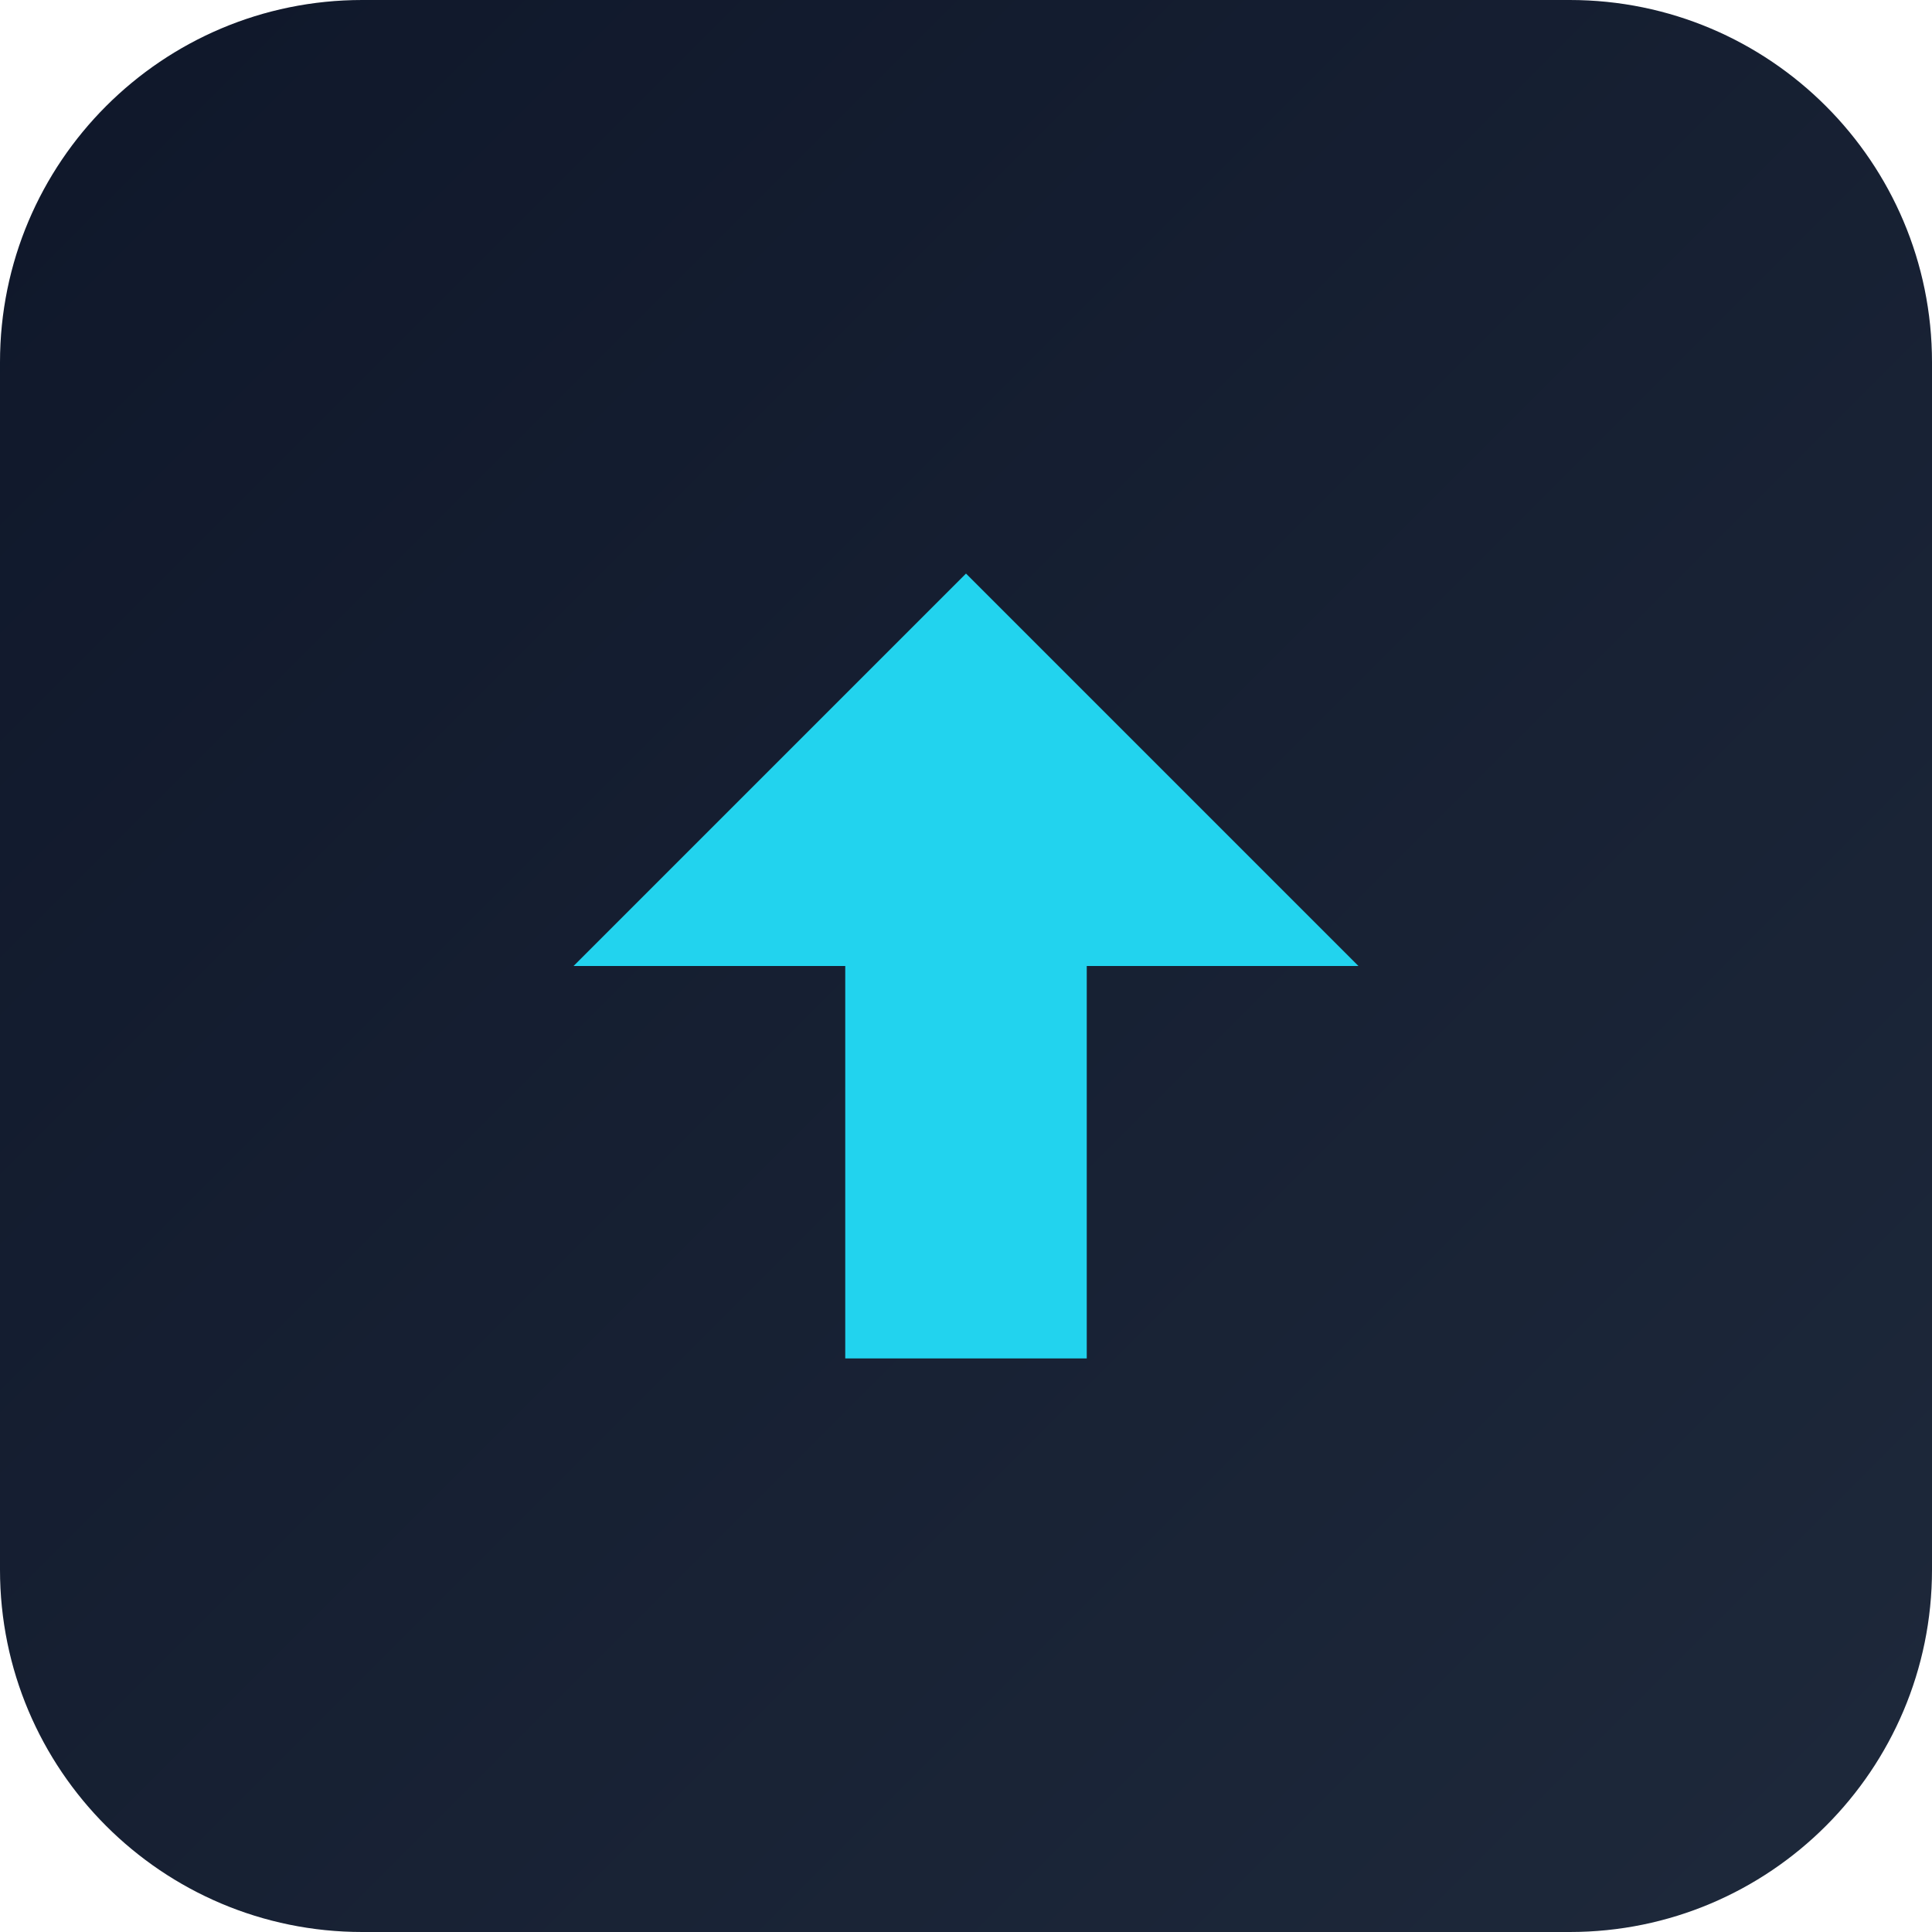
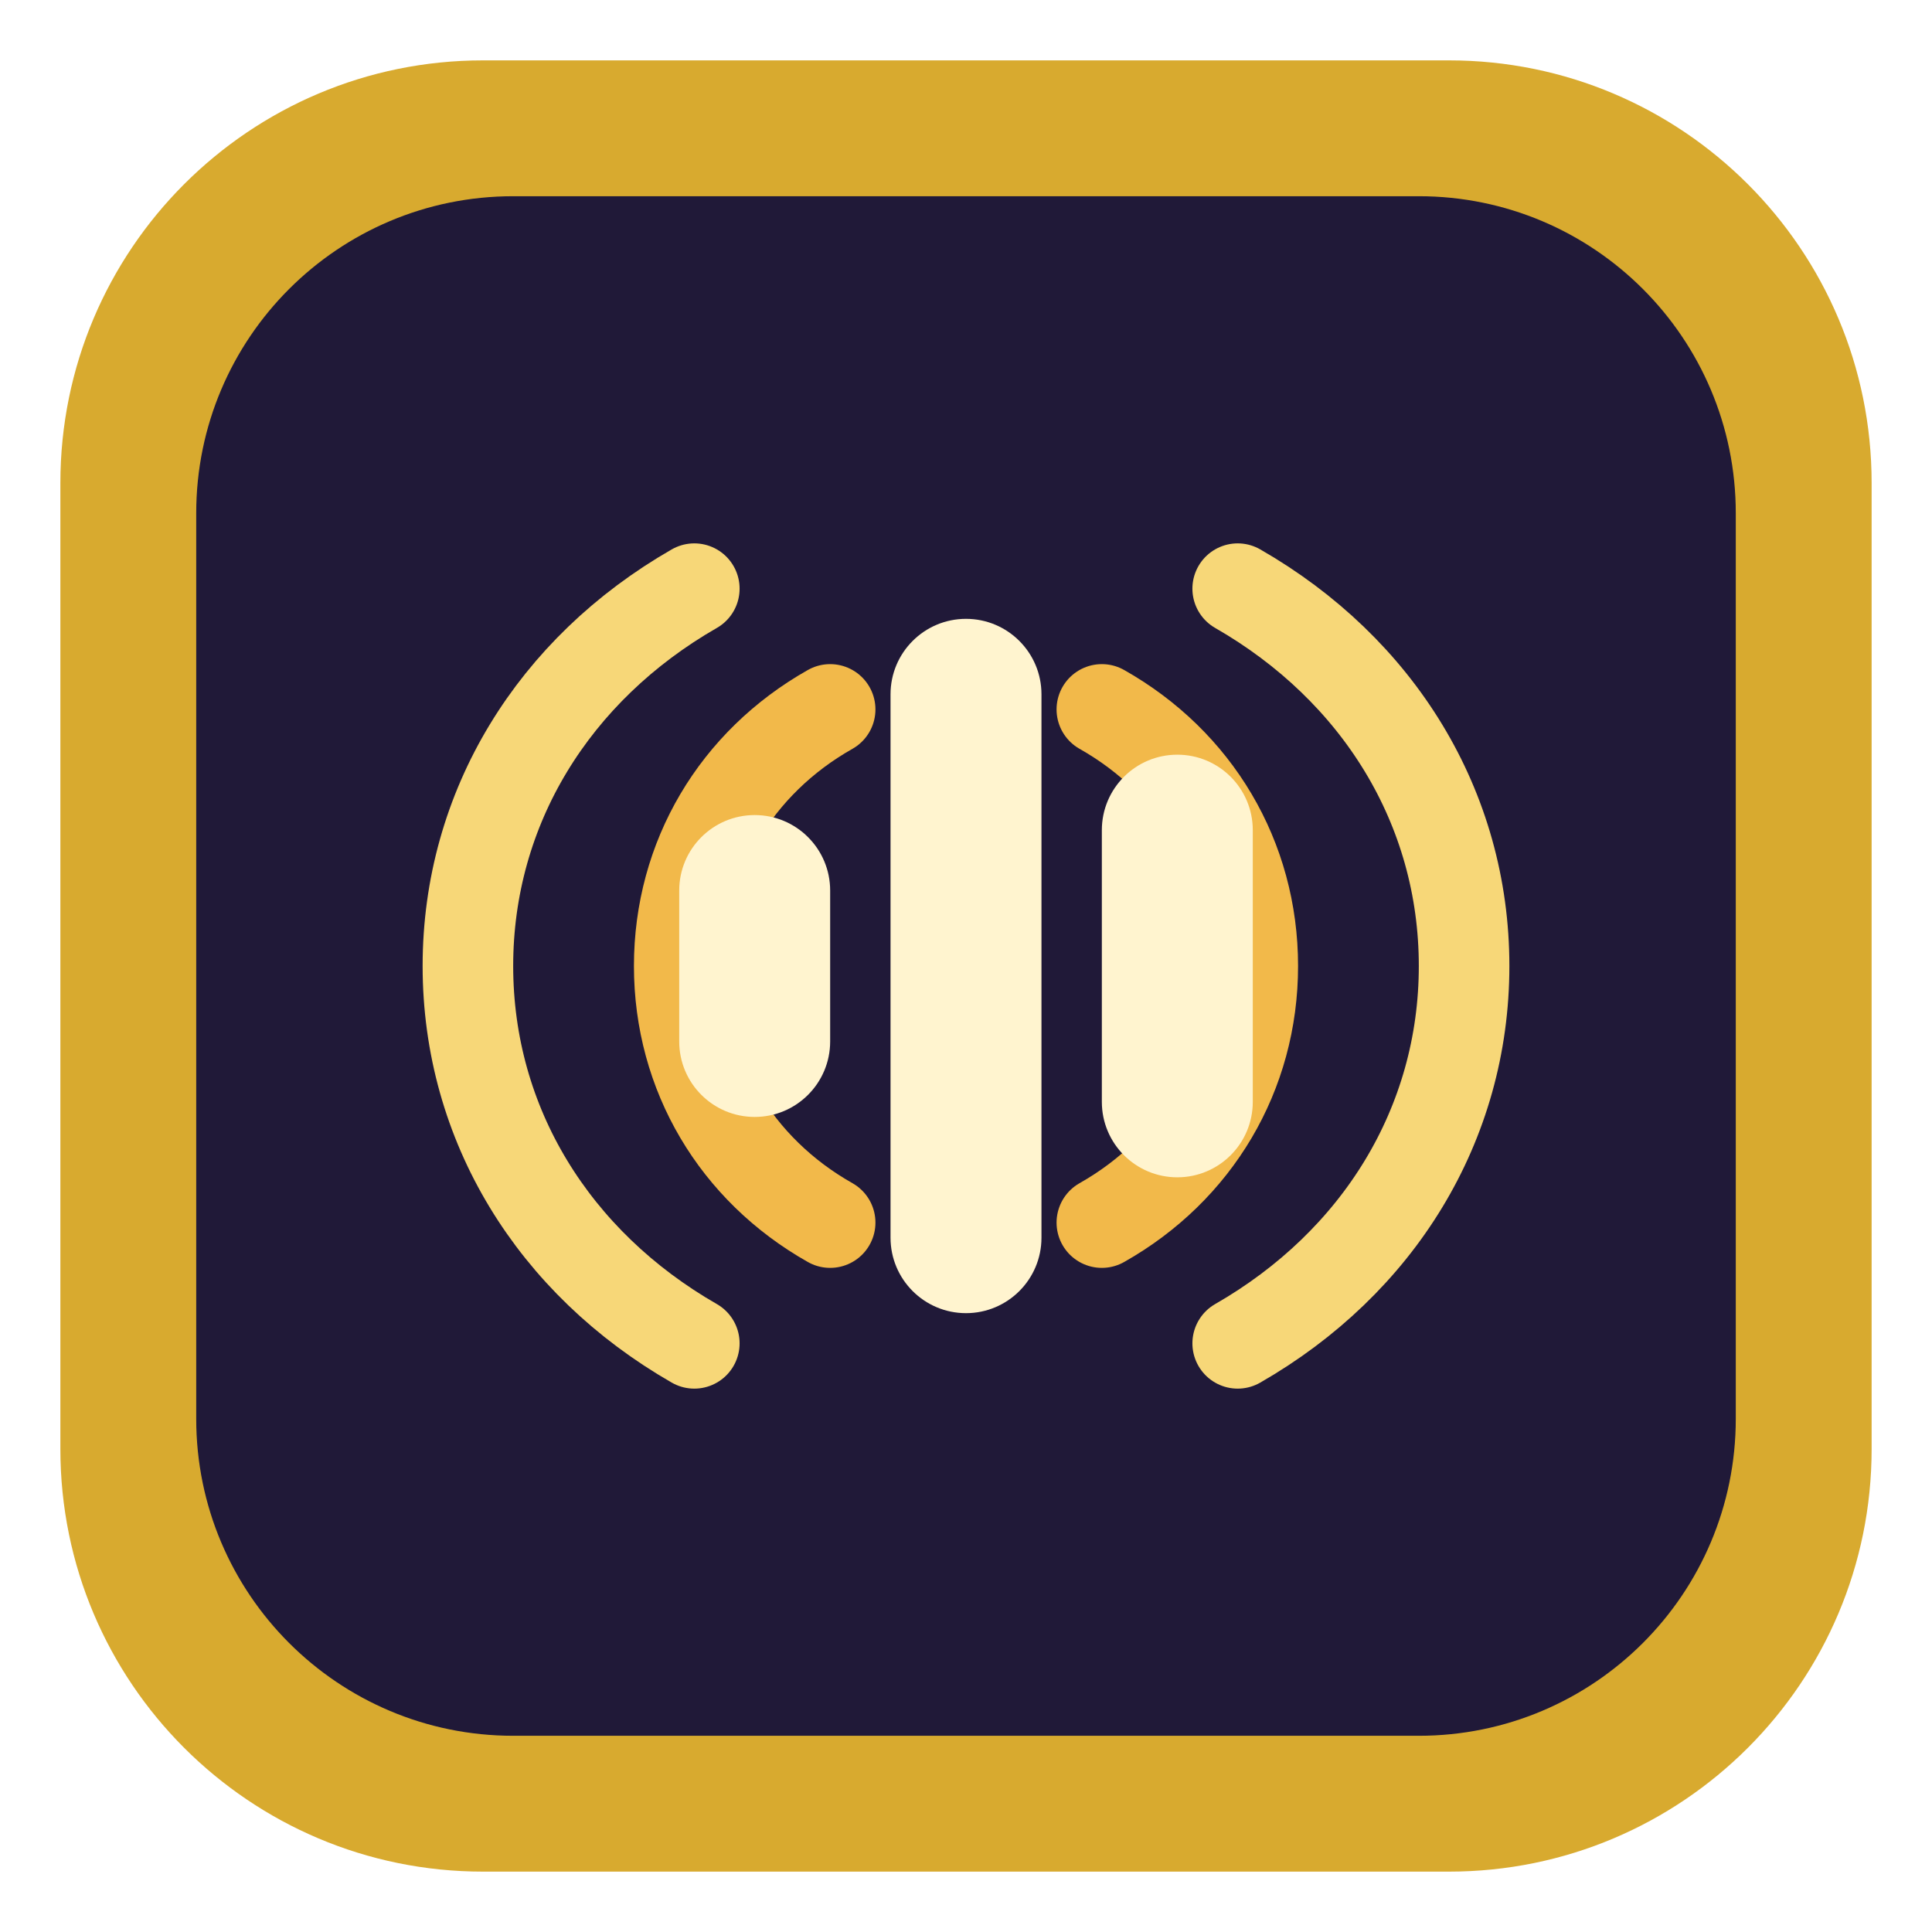
- <svg xmlns="http://www.w3.org/2000/svg" width="512" height="512" viewBox="0 0 512 512">
-   <defs>
-     <linearGradient id="bg" x1="0" y1="0" x2="1" y2="1">
-       <stop offset="0%" stop-color="#0F172A" />
-       <stop offset="100%" stop-color="#1E293B" />
-     </linearGradient>
-   </defs>
-   <rect width="512" height="512" rx="96" fill="url(#bg)" />
-   <path d="M152 256h72v104h64V256h72L256 152 152 256z" fill="#22D3EE" />
+ <svg xmlns="http://www.w3.org/2000/svg" width="512" height="512" viewBox="0 0 128 128" fill="none">
+   <rect x="4" y="4" width="120" height="120" rx="28" fill="#D8AA2F" />
+   <rect x="13" y="13" width="102" height="102" rx="21" fill="#201938" />
+   <path d="M31 64C31 53.507 36.687 44.343 46 39M31 64C31 74.493 36.687 83.657 46 89" stroke="#F7D778" stroke-width="6" stroke-linecap="round" />
+   <path d="M97 64C97 53.507 91.313 44.343 82 39M97 64C97 74.493 91.313 83.657 82 89" stroke="#F7D778" stroke-width="6" stroke-linecap="round" />
+   <path d="M45 64C45 56.82 48.767 50.52 55 47M45 64C45 71.18 48.767 77.48 55 81" stroke="#F2B94A" stroke-width="6" stroke-linecap="round" />
+   <path d="M83 64C83 56.82 79.233 50.52 73 47M83 64C83 71.18 79.233 77.48 73 81" stroke="#F2B94A" stroke-width="6" stroke-linecap="round" />
+   <rect x="59" y="41" width="10" height="46" rx="5" fill="#FFF4CF" />
+   <rect x="45" y="54" width="10" height="20" rx="5" fill="#FFF4CF" />
+   <rect x="73" y="50" width="10" height="28" rx="5" fill="#FFF4CF" />
</svg>
